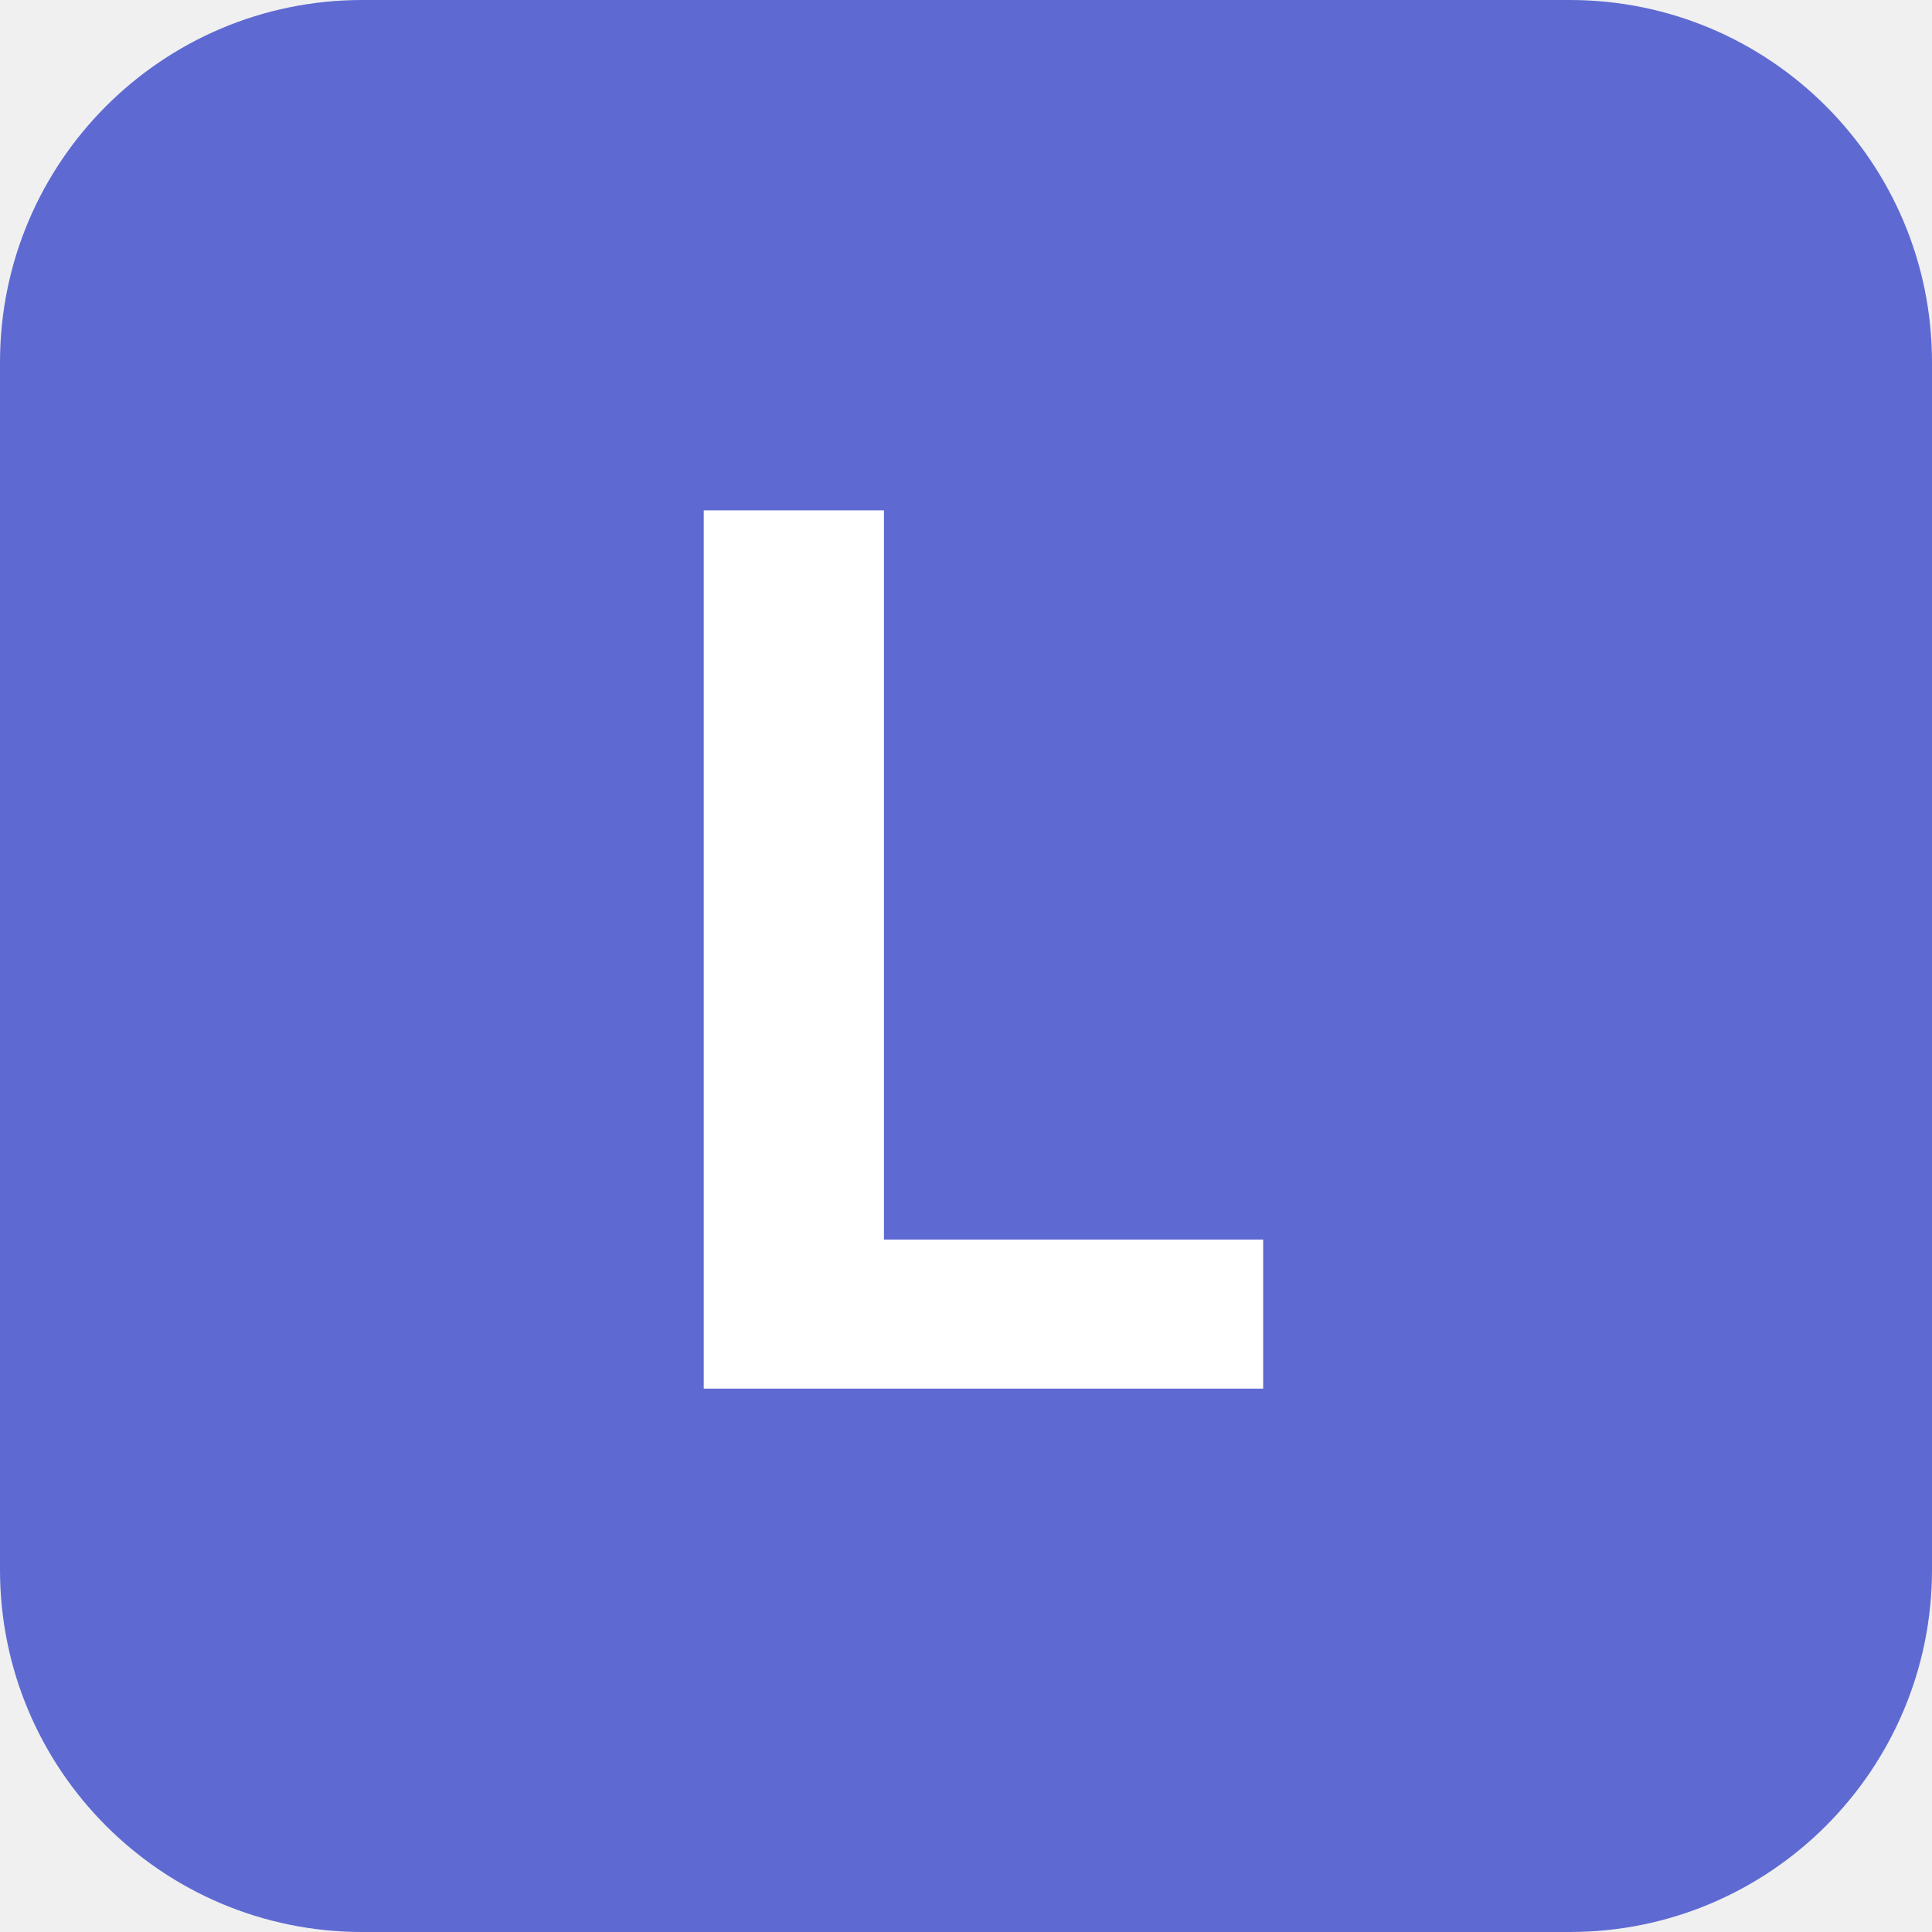
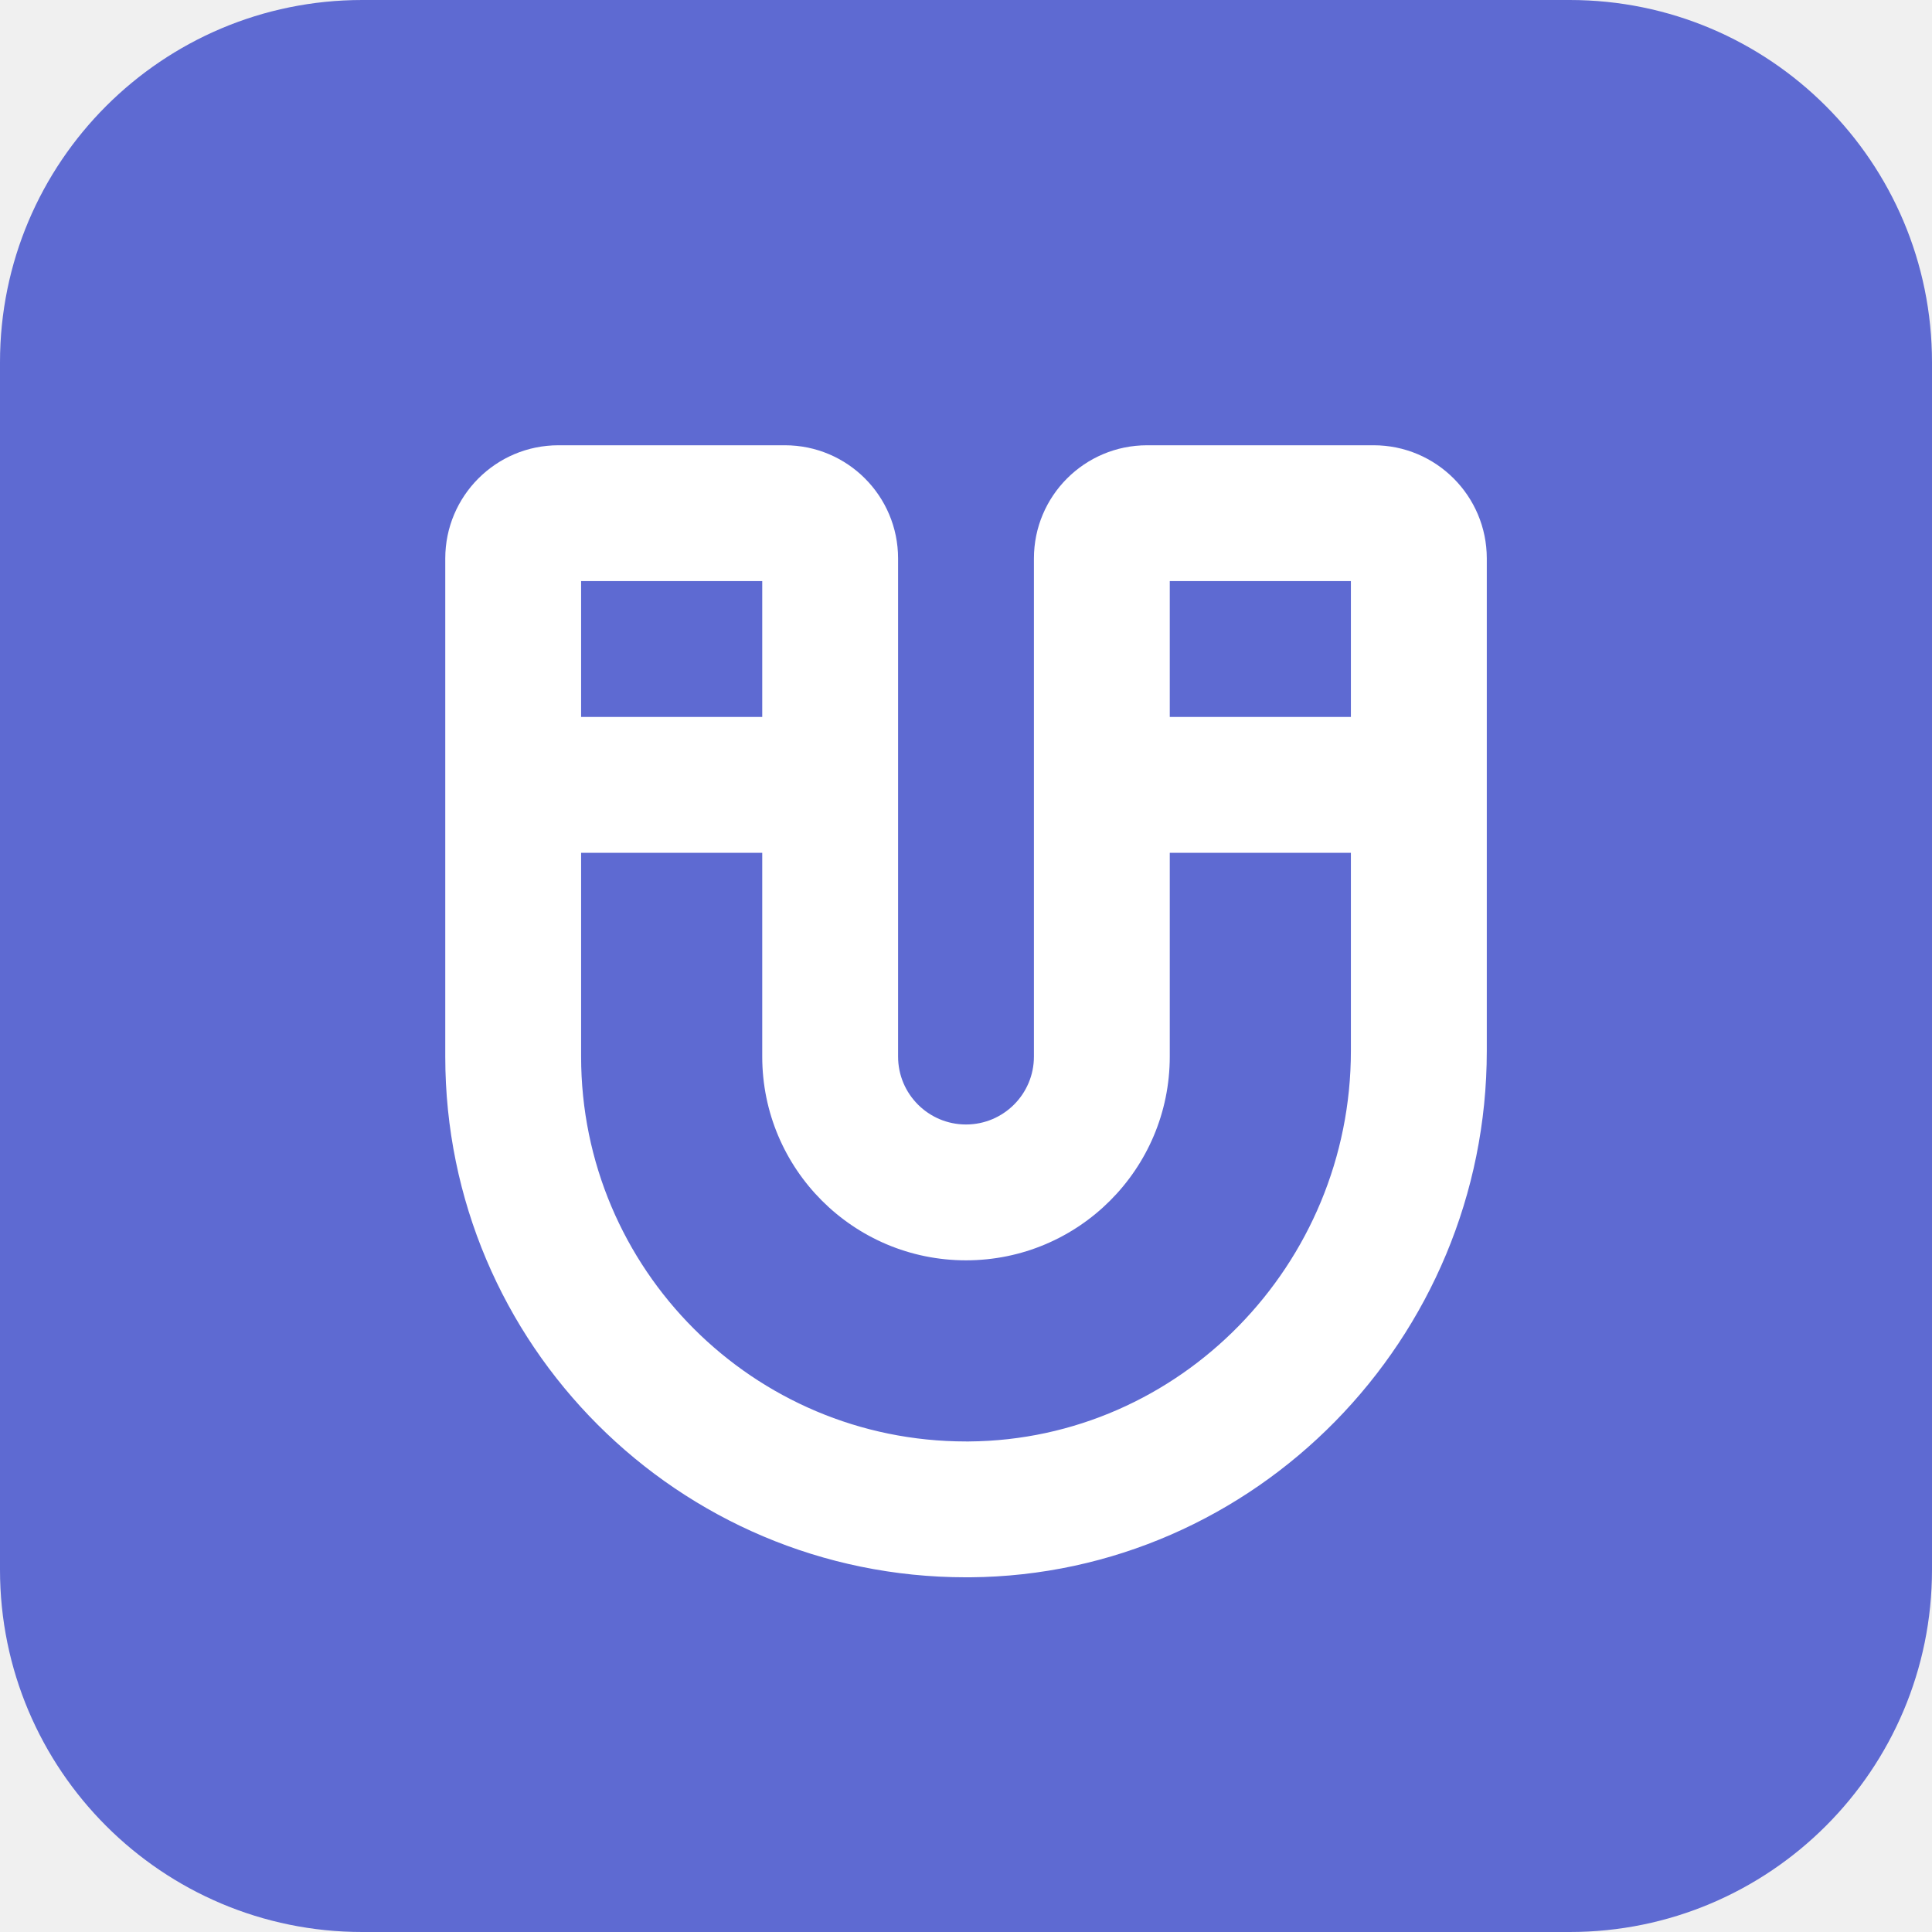
<svg xmlns="http://www.w3.org/2000/svg" viewBox="0 0 32 32">
  <rect width="32" height="32" rx="6" fill="#5e6ad2" />
-   <text x="16" y="23" font-family="Inter, Helvetica, sans-serif" font-size="20" font-weight="700" text-anchor="middle" fill="#fff">L</text>
+   <g transform="translate(4,4) scale(0.09375)">
+     <path fill="#fff" d="M200,36H160a20,20,0,0,0-20,20v88a12,12,0,0,1-24,0V56A20,20,0,0,0,96,36H56A20,20,0,0,0,36,56v88a92,92,0,0,0,92,92h.71c50.34-.38,91.3-42.1,91.3-93V56A20,20,0,0,0,200,36Zm-4,24V84H164V60ZM92,60V84H60V60Zm36.52,152H128a68,68,0,0,1-68-68V108H92v36a36,36,0,0,0,72,0V108h32v35C196,180.77,165.73,211.72,128.52,212Z" />
+   </g>
</svg>
